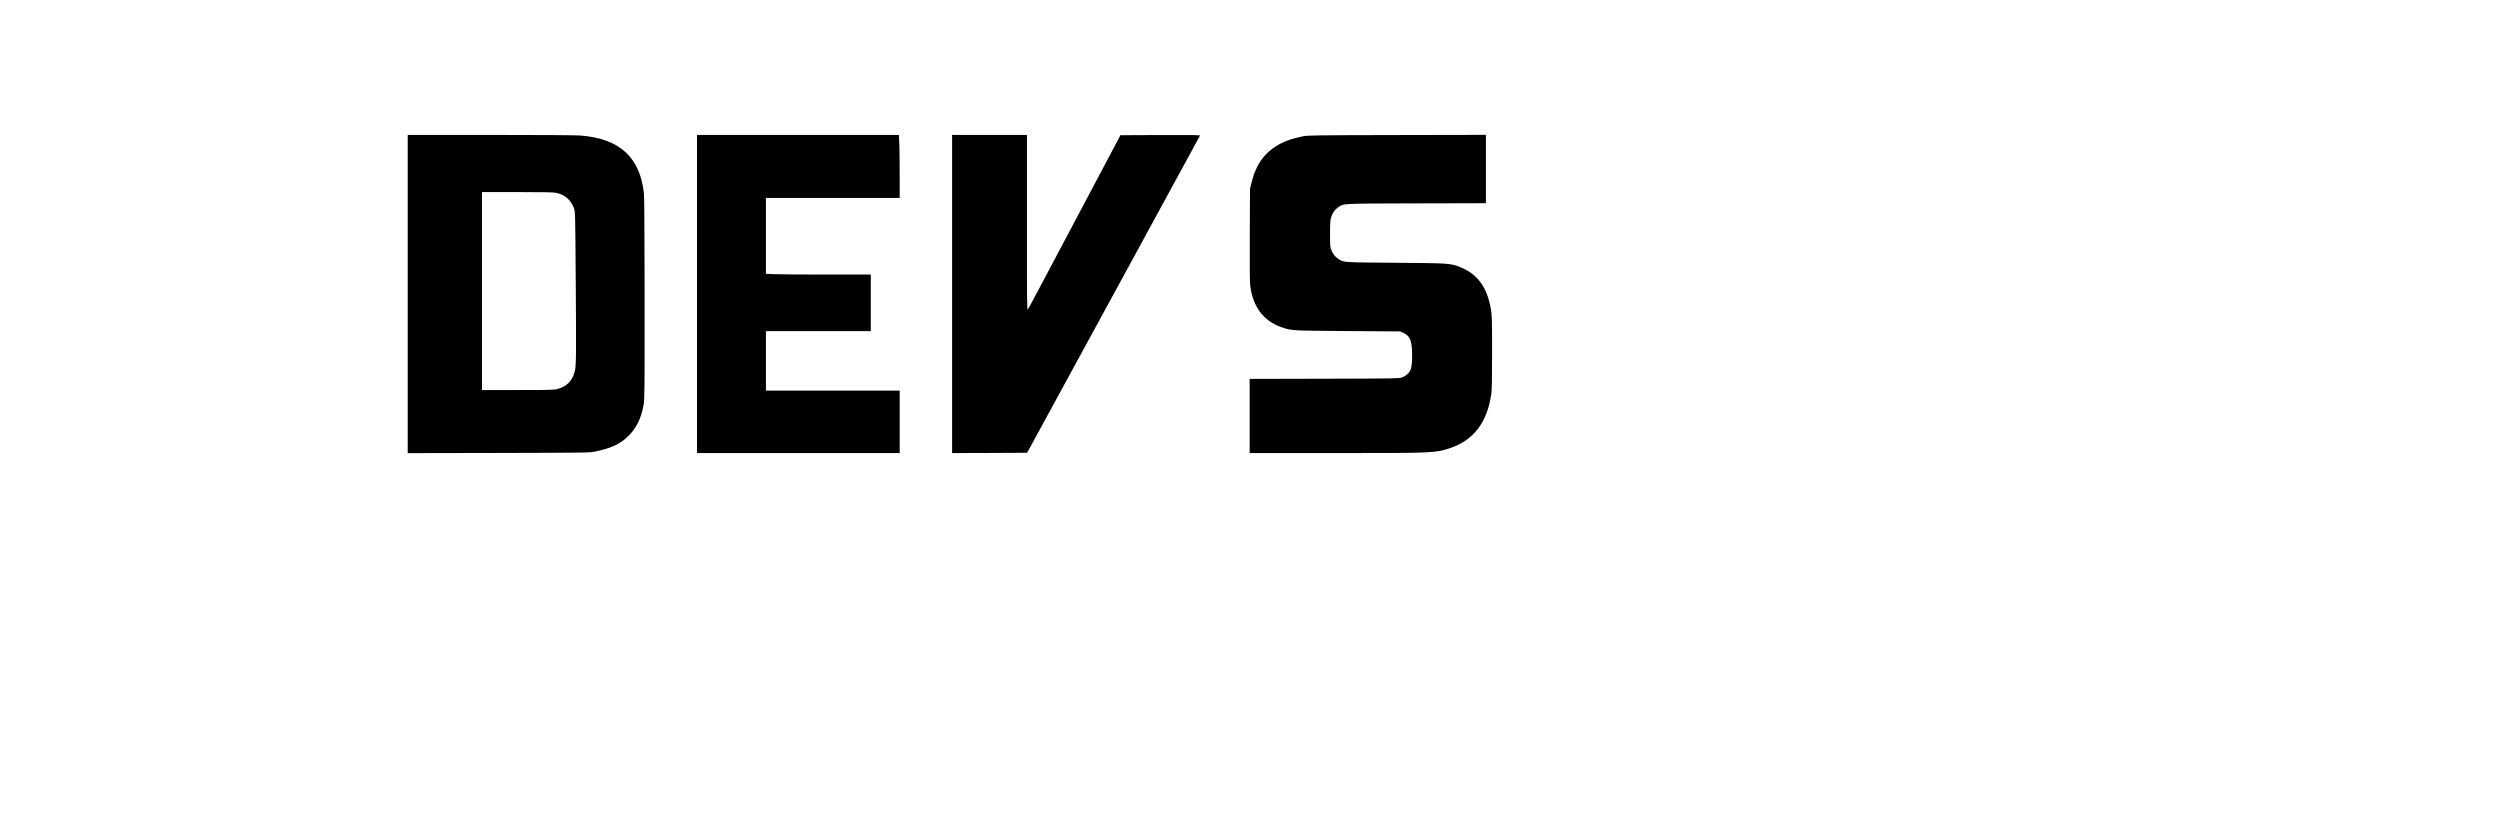
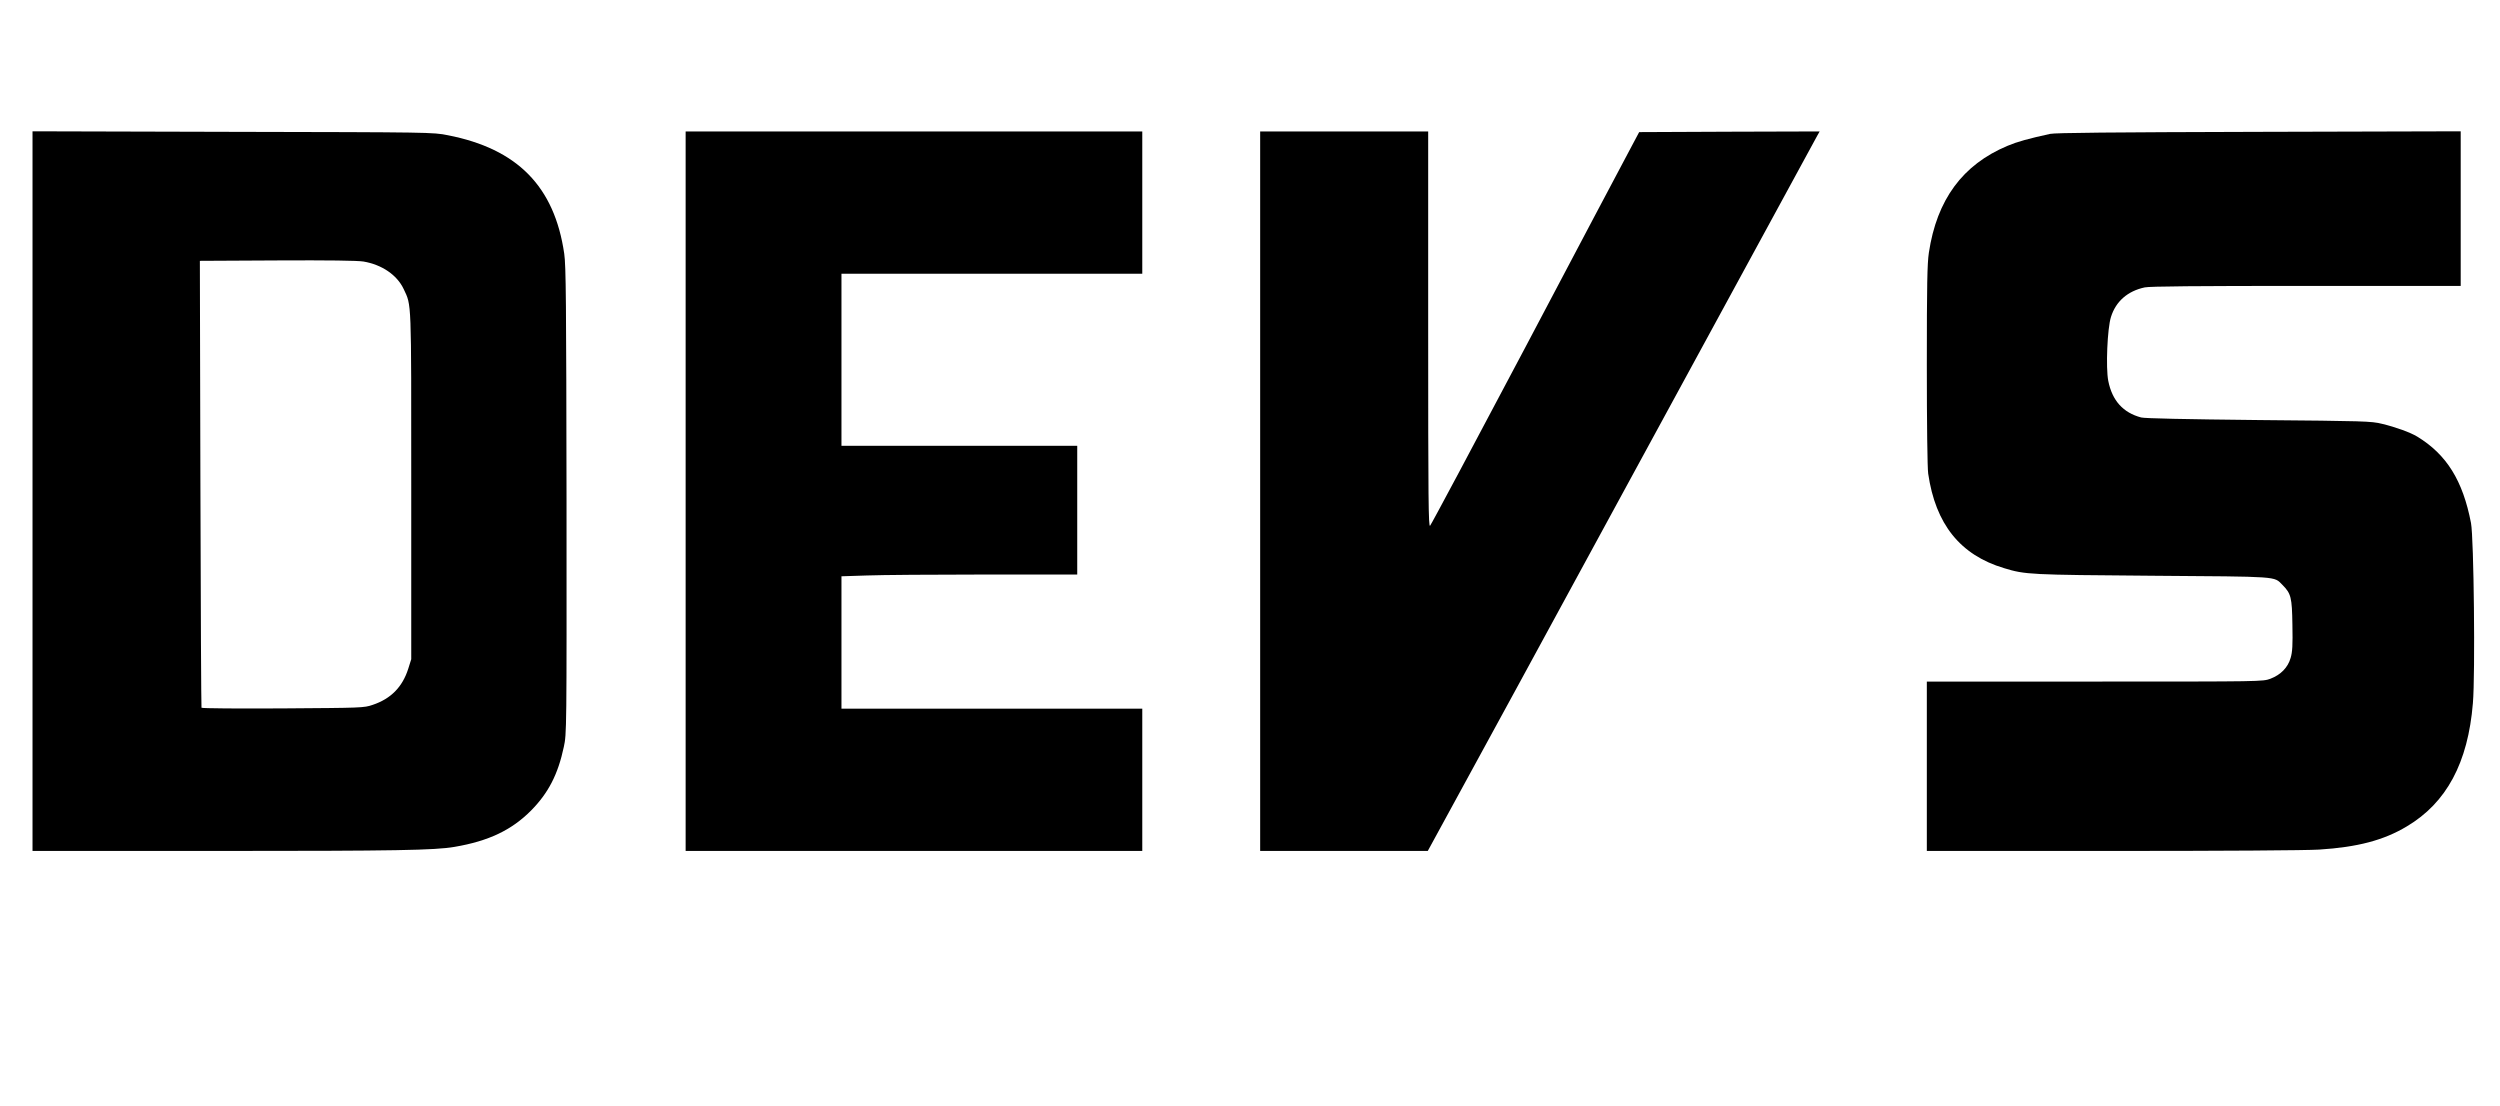
- <svg xmlns="http://www.w3.org/2000/svg" class="img-fluid" id="outputsvg" style="transform: matrix(0.769231, 0, 0, 0.769231, 0, 0); transform-origin: 50% 50%; cursor: move; transition: transform 200ms ease-in-out;" width="auto" height="100px" viewBox="0 0 32640 10880">
-   <g id="l4QyBzzIVzrKawSQrYTtABc" fill="rgb(0,0,0)" style="transform: none;">
+ <svg xmlns="http://www.w3.org/2000/svg" class="img-fluid" id="outputsvg" style="transform: matrix(1, 0, 0, 1, 0, 0); transform-origin: 50% 50%; cursor: move; transition: transform 200ms ease-in-out;" width="auto" height="70px" viewBox="0 0 18450 8160">
+   <g id="l43VmKzHUb2Bpju1R903muK" fill="rgb(0,0,0)" style="transform: none;">
    <g>
-       <path id="pwLQKzLLC" d="M6920 4990 l0 -2700 1398 0 c864 0 1449 4 1532 10 664 51 1012 367 1079 980 7 62 11 688 12 1790 1 1549 -1 1704 -16 1795 -40 235 -126 409 -271 546 -135 128 -284 196 -547 252 -101 21 -111 21 -1644 25 l-1543 3 0 -2701z m2533 1614 c165 -43 259 -135 302 -299 25 -95 26 -257 17 -1520 -8 -1167 -9 -1191 -29 -1246 -54 -145 -148 -229 -295 -264 -52 -12 -169 -15 -665 -15 l-603 0 0 1680 0 1680 606 0 c519 0 615 -2 667 -16z" />
-       <path id="phdHkZOxZ" d="M11830 4990 l0 -2700 1713 0 1714 0 6 137 c4 75 7 315 7 535 l0 398 -1135 0 -1135 0 0 643 0 644 128 6 c70 4 470 7 890 7 l762 0 0 480 0 480 -890 0 -890 0 0 505 0 505 1135 0 1135 0 0 530 0 530 -1720 0 -1720 0 0 -2700z" />
-       <path id="pZkmb64Et" d="M16160 4990 l0 -2700 635 0 635 0 0 1492 c0 1361 1 1490 16 1470 16 -23 284 -527 1094 -2057 l477 -900 678 -3 c540 -2 676 0 672 10 -2 7 -664 1221 -1470 2698 l-1464 2685 -637 3 -636 2 0 -2700z" />
-       <path id="pBFuKwLFp" d="M21210 7060 l0 -629 1268 -3 c1217 -3 1269 -4 1320 -22 55 -20 112 -68 137 -116 26 -50 38 -167 32 -315 -8 -204 -39 -274 -146 -324 l-56 -26 -890 -6 c-965 -7 -947 -6 -1121 -64 -304 -102 -489 -346 -534 -705 -8 -68 -10 -316 -8 -870 l4 -775 27 -108 c79 -324 236 -530 504 -666 106 -53 180 -77 369 -118 73 -16 201 -18 1592 -21 l1512 -3 0 580 0 580 -1182 3 c-1312 4 -1225 -1 -1329 69 -55 38 -93 93 -117 169 -14 45 -17 96 -17 280 0 212 1 228 23 279 28 66 61 107 115 144 92 62 62 60 972 67 913 7 935 9 1092 71 303 120 466 345 530 729 15 92 18 183 18 715 0 433 -4 636 -12 700 -69 496 -301 801 -714 935 -238 78 -277 80 -1941 80 l-1448 0 0 -630z" />
+       <path id="ps7tTwCCY" d="M240 3625 l0 -2656 1478 4 c1462 3 1478 3 1587 25 513 100 787 378 859 874 13 88 15 350 17 1823 1 1702 1 1721 -20 1817 -43 203 -114 340 -241 469 -144 145 -313 226 -566 269 -145 25 -430 30 -1736 30 l-1378 0 0 -2655z m2510 1577 c135 -45 220 -132 263 -267 l22 -70 0 -1280 c0 -1391 3 -1326 -56 -1452 -49 -104 -161 -180 -297 -203 -45 -7 -256 -10 -637 -8 l-570 3 4 1645 c2 905 6 1649 8 1653 3 5 273 7 601 5 584 -4 598 -4 662 -26z" />
+       <path id="pbeJGmaCT" d="M5060 3625 l0 -2655 1685 0 1685 0 0 525 0 525 -1110 0 -1110 0 0 635 0 635 870 0 870 0 0 475 0 475 -682 0 c-376 0 -767 3 -870 7 l-188 6 0 489 0 488 1110 0 1110 0 0 525 0 525 -1685 0 -1685 0 0 -2655z" />
+       <path id="p1DFk4hyEG" d="M9300 3625 l0 -2655 620 0 620 0 0 1462 c0 1270 2 1460 14 1448 8 -8 324 -600 702 -1315 377 -715 721 -1365 764 -1445 l77 -145 666 -3 666 -2 -18 32 c-18 32 -1075 1974 -1406 2583 -89 165 -456 839 -815 1498 l-653 1197 -618 0 -619 0 0 -2655z" />
+       <path id="puhKyK13p" d="M14220 5655 l0 -625 1240 0 c1237 0 1239 0 1296 -21 76 -29 129 -83 149 -154 13 -44 16 -93 13 -243 -3 -205 -10 -231 -74 -296 -64 -64 -15 -60 -959 -67 -908 -7 -937 -8 -1095 -56 -324 -97 -506 -325 -560 -698 -6 -41 -10 -368 -10 -800 0 -599 3 -748 15 -830 59 -392 249 -650 581 -789 71 -30 154 -53 314 -88 41 -8 438 -12 1543 -15 l1487 -4 0 571 0 570 -1140 0 c-805 0 -1155 3 -1192 11 -126 27 -213 103 -249 218 -27 85 -39 375 -20 472 29 146 110 235 243 270 29 7 316 13 868 19 781 7 830 8 910 28 100 24 208 63 259 94 217 132 337 325 397 638 21 111 32 1115 14 1329 -36 441 -195 736 -488 910 -170 102 -363 153 -647 171 -96 6 -704 10 -1527 10 l-1368 0 0 -625z" />
    </g>
  </g>
</svg>
